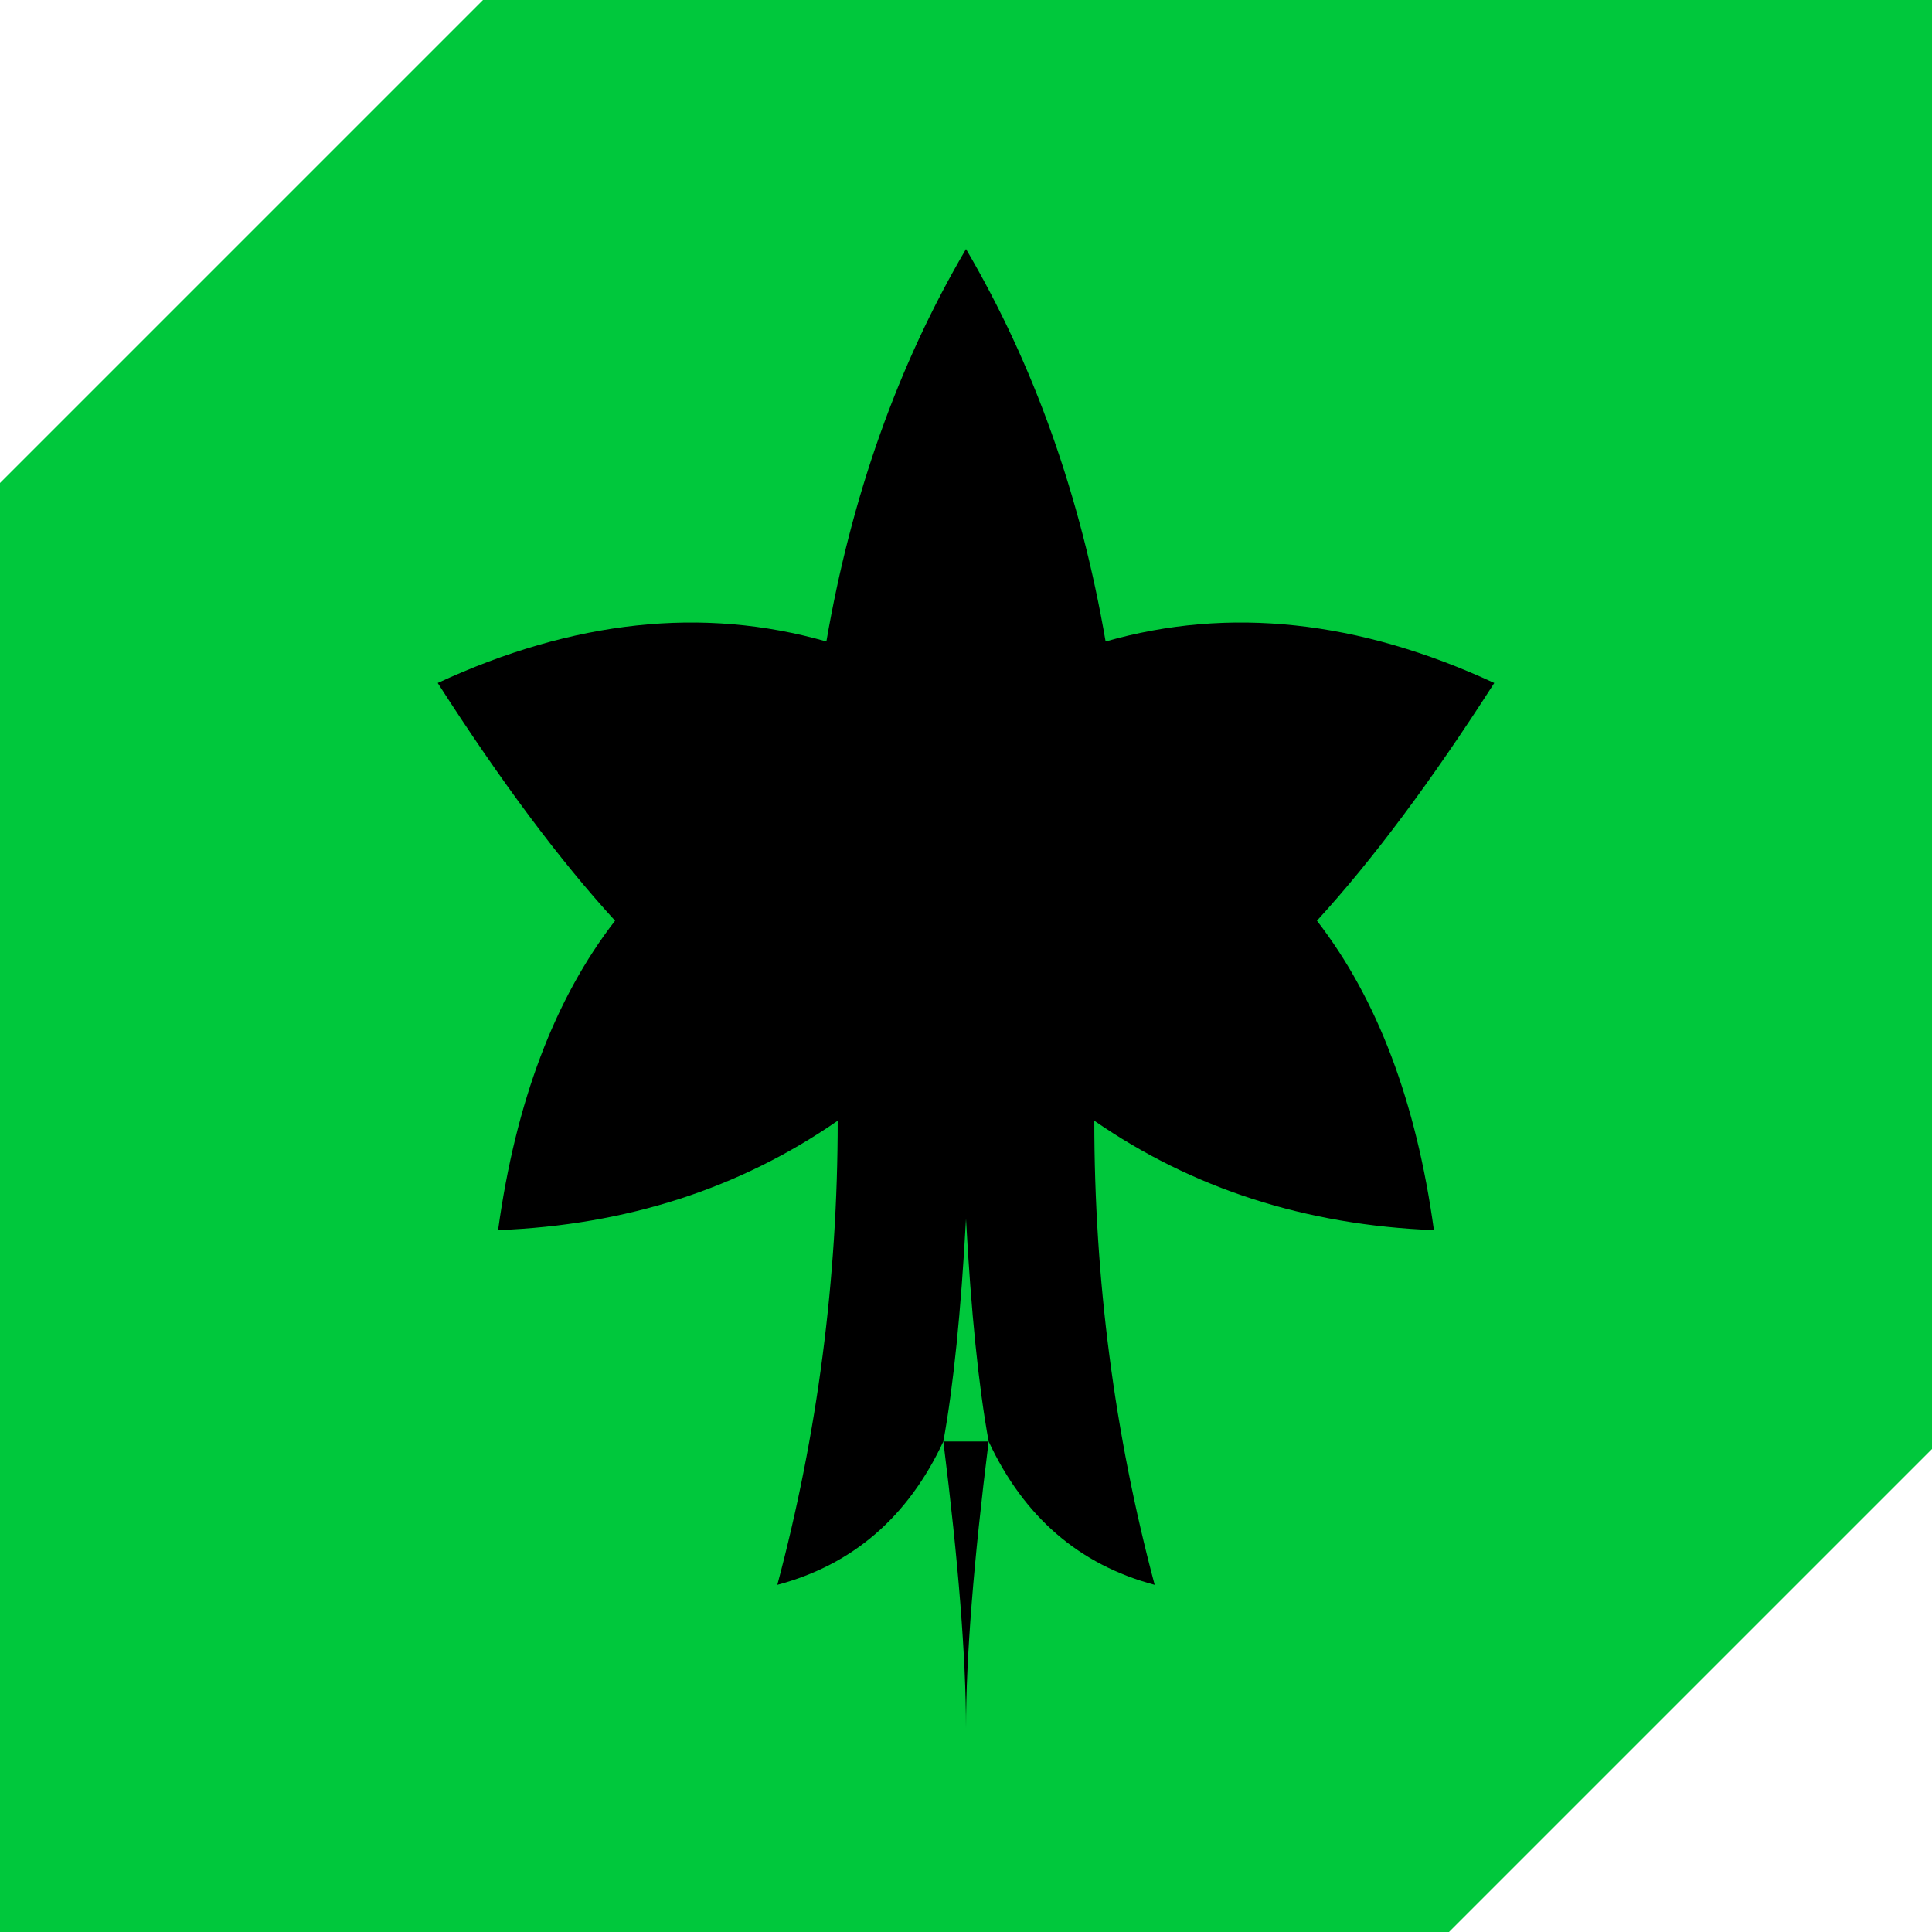
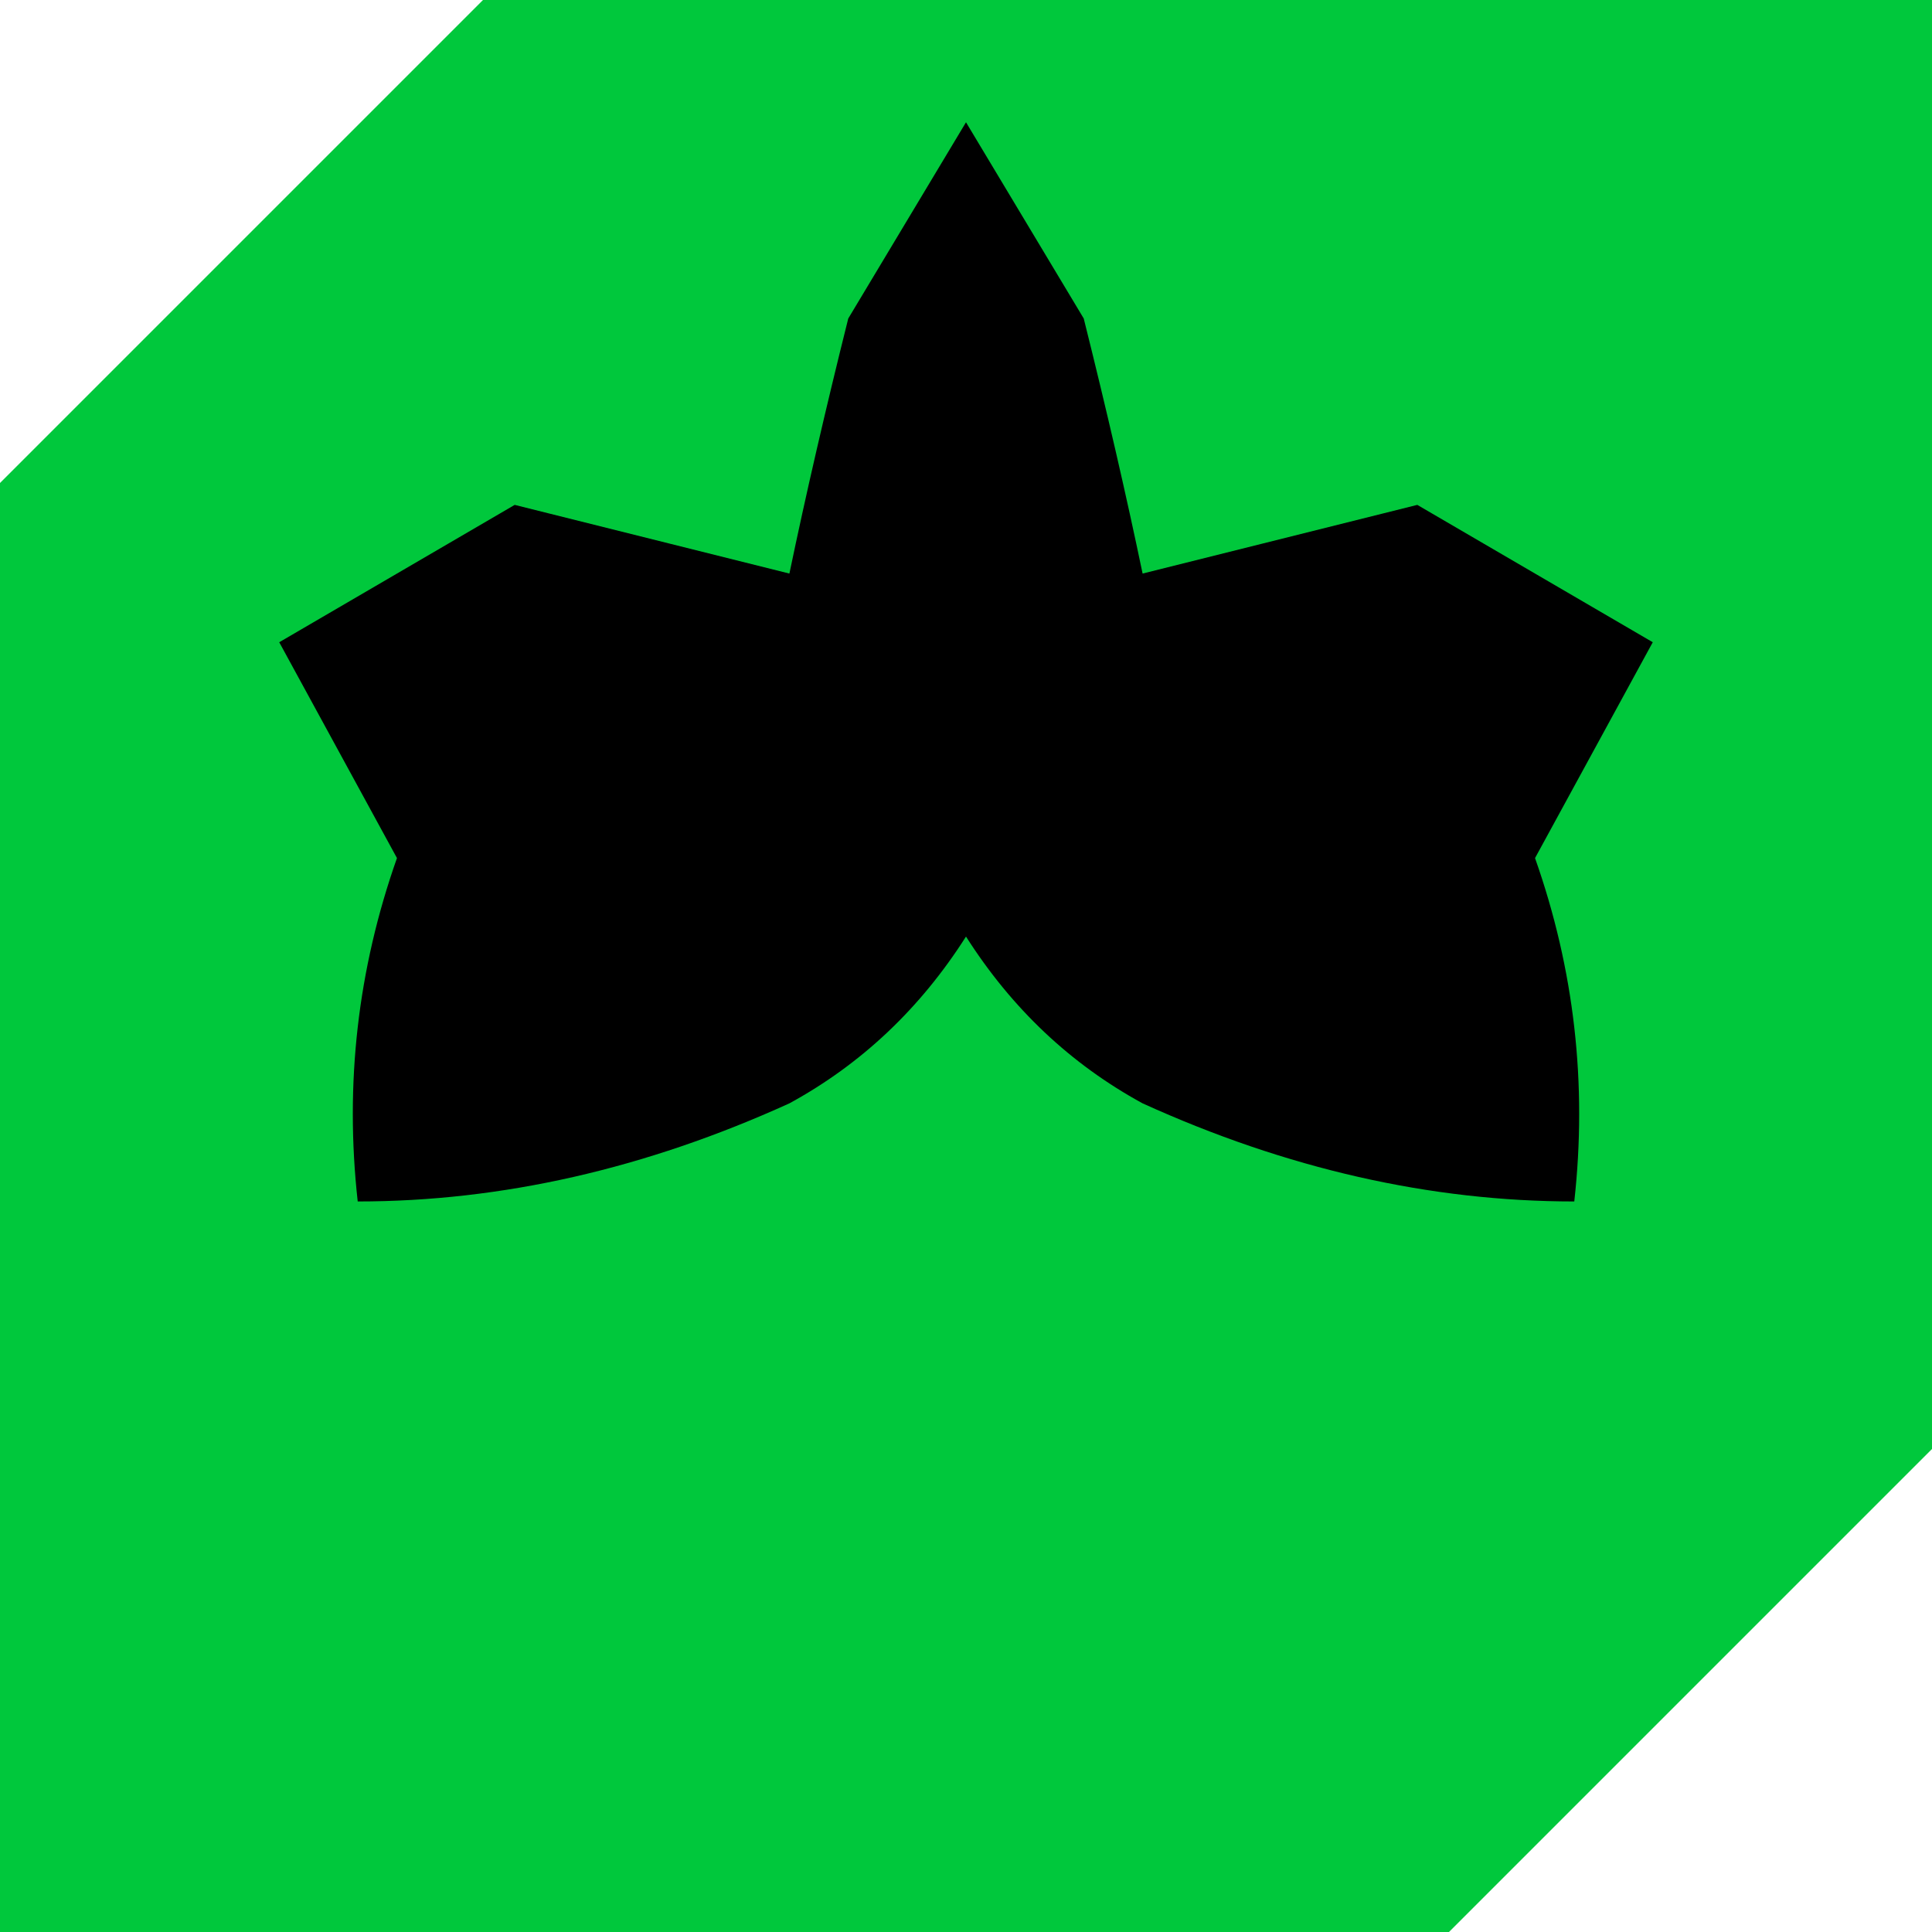
- <svg xmlns="http://www.w3.org/2000/svg" viewBox="0 0 512 512" role="img" aria-label="Black ivy leaf on a kelly green diagonal ribbon with transparent corners">
+ <svg xmlns="http://www.w3.org/2000/svg" viewBox="0 0 512 512" role="img" aria-label="Black five-lobed ivy leaf on a kelly green diagonal ribbon with transparent corners">
  <polygon points="128,0 512,0 512,384 384,512 0,512 0,128" fill="#00C83C" />
-   <path d="M256 66            Q229 112 219 170            Q170 156 116 181            Q141 220 163 244            Q139 275 132 326            Q183 324 222 297            Q222 360 206 420            Q236 412 250 382            Q254 360 256 323            Q258 360 262 382            Q276 412 306 420            Q290 360 290 297            Q329 324 380 326            Q373 275 349 244            Q371 220 396 181            Q342 156 293 170            Q283 112 256 66 Z" fill="#000000" />
-   <path d="M250 382 Q256 430 256 458 Q256 430 262 382 Z" fill="#000000" />
+   <g transform="translate(256 230) scale(1.3) translate(-256 -230)">
+     <path d="M256 78              L232 118              Q225 146 220 170              L164 156              L116 184              L140 228              Q128 262 132 298              Q176 298 220 278              Q242 266 256 244              Q270 266 292 278              Q336 298 380 298              Q384 262 372 228              L396 184              L348 156              L292 170              Q287 146 280 118              Z" fill="#000000" />
+   </g>
</svg>
